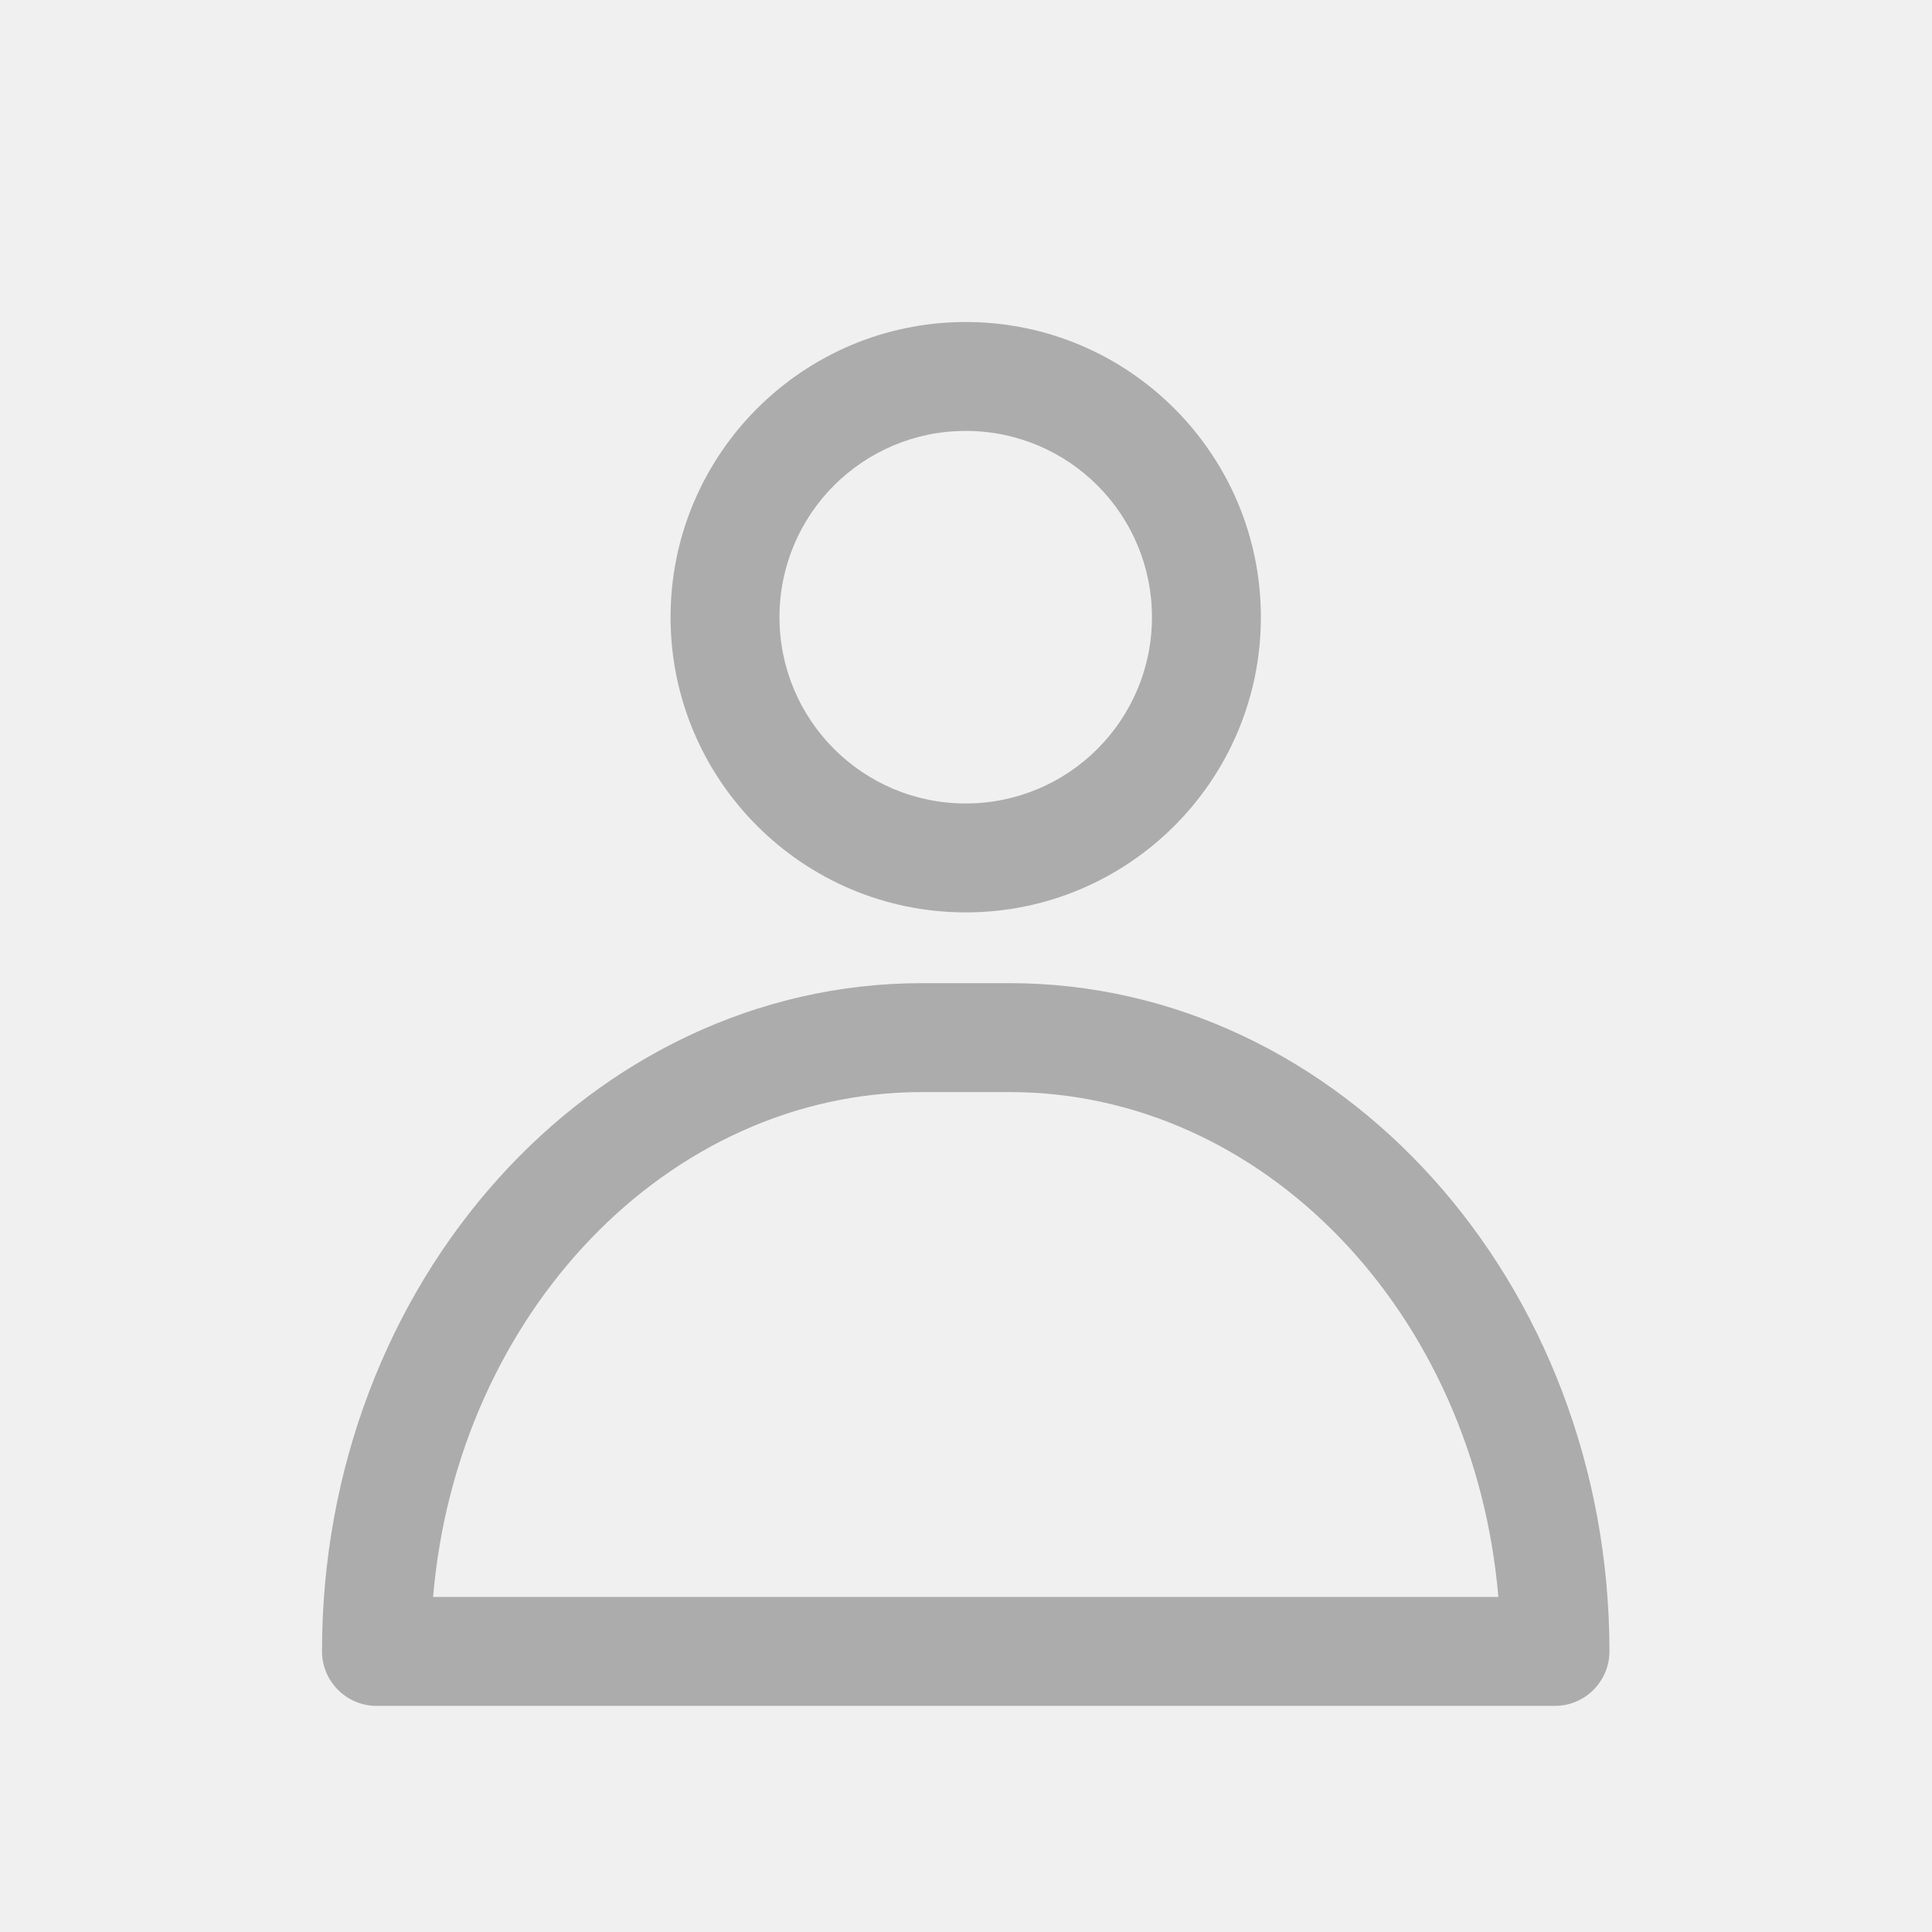
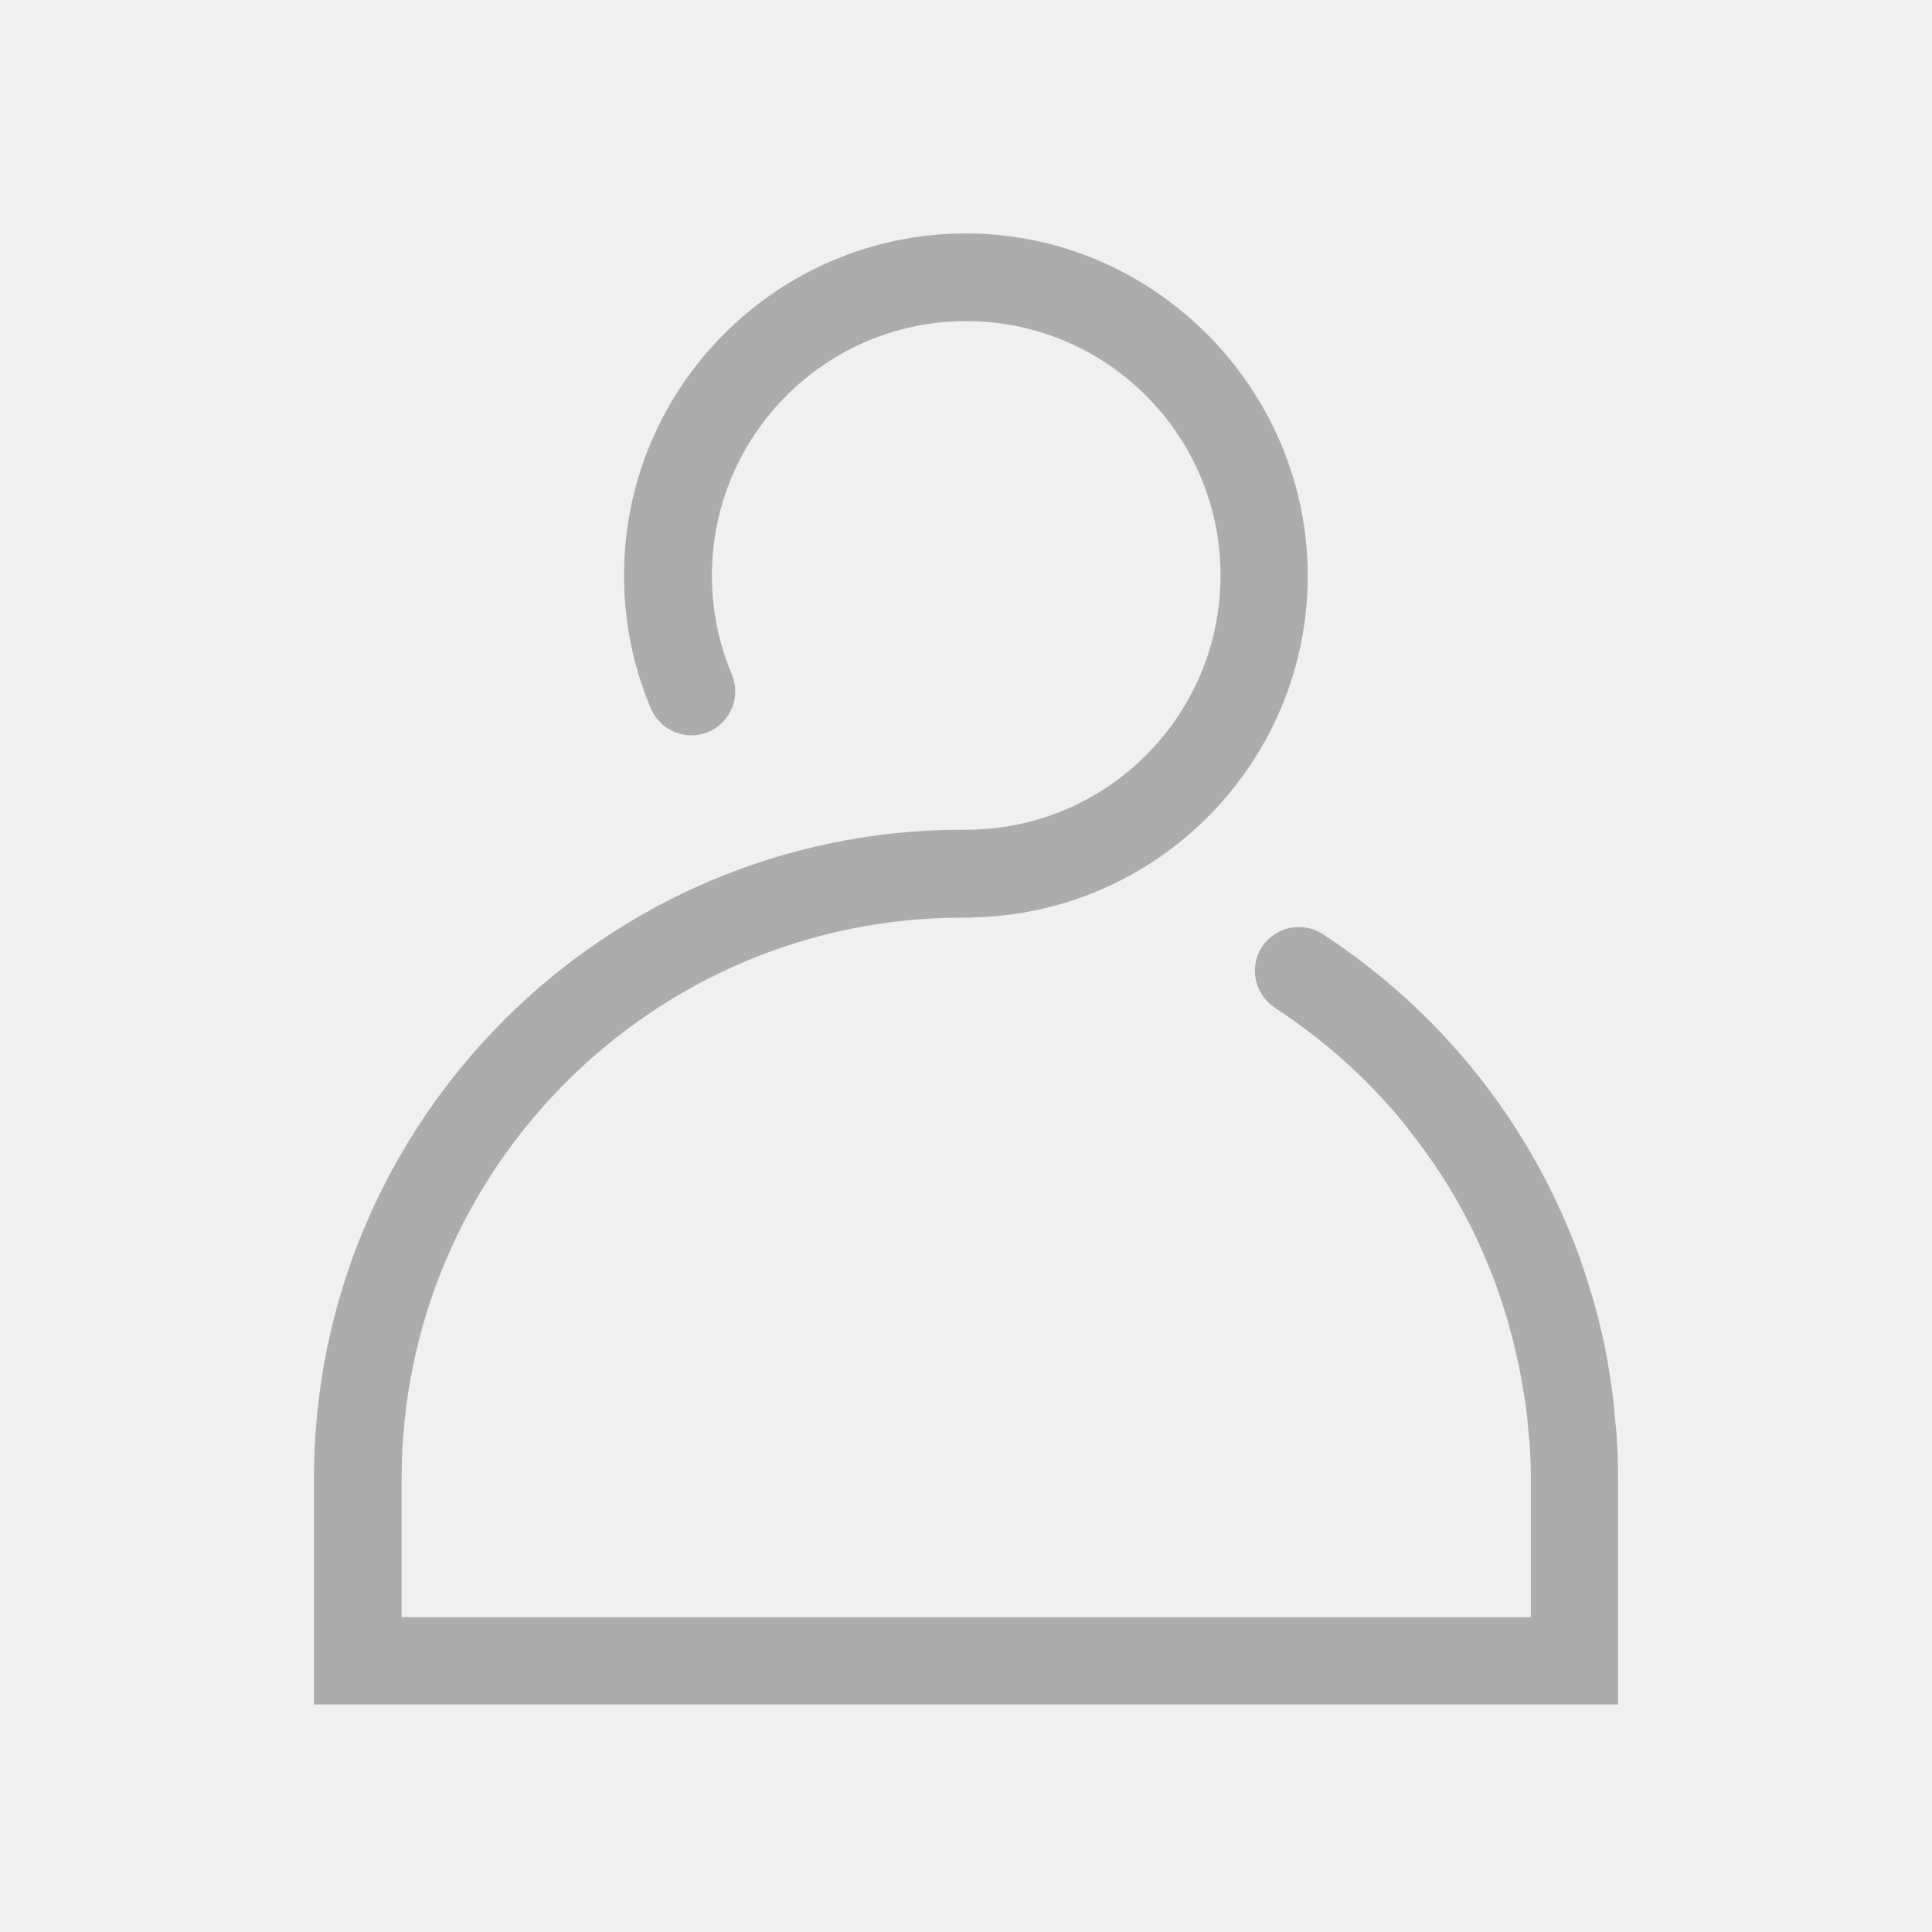
<svg xmlns="http://www.w3.org/2000/svg" width="24" height="24" viewBox="0 0 24 24" fill="none">
-   <g clip-path="url(#clip0_796_1283)">
-     <path d="M11.997 11.334C9.974 11.334 8.33 9.69 8.33 7.667C8.33 5.644 9.974 4 11.997 4C14.02 4 15.663 5.644 15.663 7.667C15.663 9.69 14.02 11.334 11.997 11.334ZM11.997 5.353C10.718 5.353 9.683 6.388 9.683 7.667C9.683 8.945 10.718 9.981 11.997 9.981C13.275 9.981 14.31 8.945 14.31 7.667C14.31 6.388 13.275 5.353 11.997 5.353Z" fill="#ACACAC" />
-     <path d="M19.323 21.191H4.677C4.304 21.191 4 20.886 4 20.514C4 15.934 7.342 12.213 11.455 12.213H12.538C16.651 12.213 19.993 15.941 19.993 20.514C19.993 20.886 19.689 21.191 19.317 21.191H19.323ZM5.38 19.838H18.613C18.315 16.32 15.704 13.566 12.538 13.566H11.455C8.289 13.566 5.678 16.326 5.38 19.838Z" fill="#ACACAC" />
-   </g>
-   <defs>
-     <clipPath id="clip0_796_1283">
-       <rect width="16" height="17.191" fill="white" transform="translate(4 4)" />
-     </clipPath>
-   </defs>
+   <path d="M19.982 17.83C19.979 17.776 19.973 17.726 19.967 17.673C19.956 17.545 19.944 17.421 19.929 17.296C19.92 17.237 19.911 17.178 19.902 17.119C19.884 17 19.864 16.881 19.84 16.763C19.828 16.704 19.813 16.647 19.802 16.588C19.775 16.47 19.745 16.351 19.713 16.236C19.698 16.182 19.683 16.129 19.665 16.076C19.63 15.951 19.588 15.83 19.547 15.708C19.532 15.664 19.517 15.619 19.499 15.575C19.449 15.438 19.393 15.302 19.333 15.169C19.322 15.142 19.31 15.116 19.298 15.089C18.681 13.723 17.68 12.538 16.376 11.687C16.169 11.554 15.896 11.613 15.76 11.818C15.627 12.022 15.686 12.298 15.89 12.434C16.53 12.852 17.09 13.358 17.553 13.936C17.553 13.936 17.556 13.942 17.558 13.945C17.724 14.153 17.881 14.372 18.027 14.6C18.201 14.876 18.353 15.16 18.486 15.456C18.498 15.483 18.51 15.513 18.521 15.539C18.572 15.655 18.619 15.77 18.664 15.889C18.678 15.93 18.693 15.972 18.708 16.016C18.747 16.123 18.779 16.227 18.812 16.333C18.827 16.384 18.841 16.431 18.853 16.482C18.883 16.585 18.907 16.686 18.93 16.79C18.942 16.843 18.954 16.893 18.966 16.947C18.987 17.05 19.004 17.154 19.022 17.258C19.031 17.311 19.04 17.364 19.049 17.418C19.064 17.527 19.076 17.64 19.084 17.75C19.087 17.797 19.093 17.844 19.099 17.892C19.111 18.049 19.117 18.209 19.117 18.369V20.188H4.889V18.369C4.889 14.47 8.059 11.299 11.959 11.299H12.039C12.039 11.299 12.065 11.299 12.08 11.296C14.329 11.252 16.145 9.412 16.145 7.151C16.145 4.89 14.287 3 12 3C9.713 3 7.852 4.861 7.852 7.148C7.852 7.708 7.961 8.25 8.178 8.763C8.273 8.988 8.536 9.095 8.761 9C8.987 8.905 9.093 8.644 8.999 8.416C8.83 8.016 8.744 7.59 8.744 7.148C8.744 5.35 10.204 3.889 12.003 3.889C13.802 3.889 15.262 5.35 15.262 7.148C15.262 8.947 13.802 10.407 12.003 10.407H11.961C7.57 10.407 4 13.978 4 18.366V21.074H20V18.366C20 18.185 19.994 18.007 19.982 17.83Z" fill="#ACACAC" stroke="#ACACAC" stroke-width="0.2" />
</svg>
